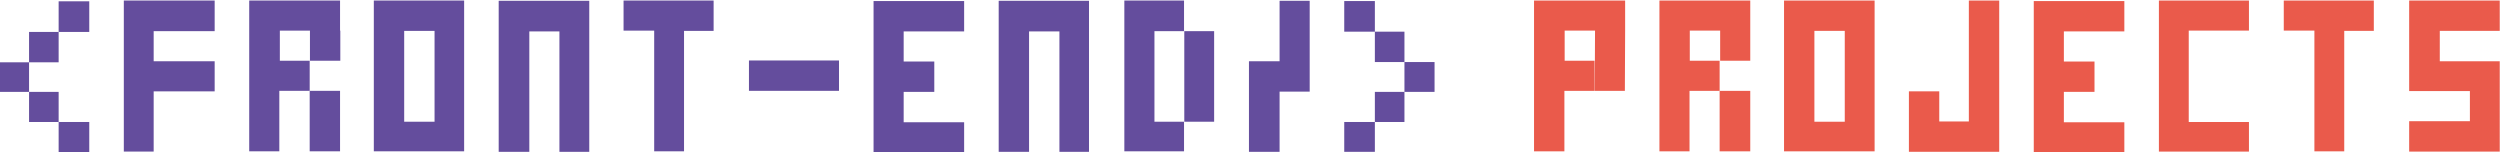
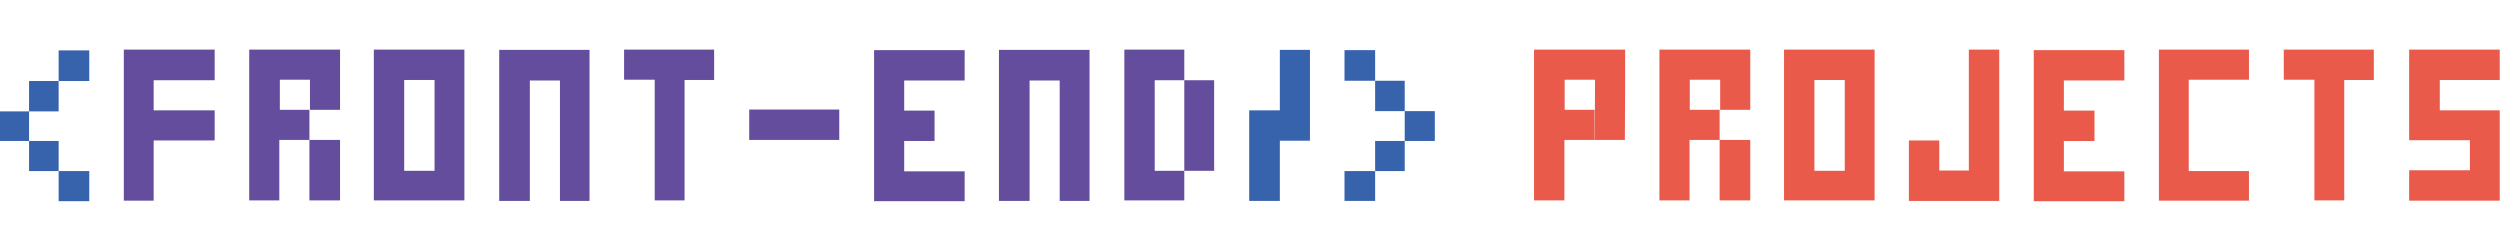
- <svg xmlns="http://www.w3.org/2000/svg" version="1.2" viewBox="0 0 955 58" width="955" height="58">
-   <path fill="#644d9d" d="m34.1 12.2v-11.7h-11.7v11.7h-11.3v11.6h-11.5v11.3h11.5v11.5h11.3v11.5h11.7v-11.5h-11.7v-11.5h-11.3v-11.3h11.3v-11.6zm13.2 45.7v-57.7h34.7v11.7h-23.3v11.5h23.3v11.5h-23.3v23zm47.9-0.1v-57.6h34.7v11.5h-23v11.5h11.4v11.5h11.6v23.1h-11.6v-23.1h-11.6v23.1zm23.2-34.6v-11.5h11.6v11.5zm24.4 34.6v-57.6h11.6v57.6zm11.6-11.3zm-0.1-34.7v-11.6h23v57.6h-23v-11.3h11.7v-34.7zm36.2 46.2v-57.7h34.6v57.7h-11.4v-46h-11.5v46zm47.7-46.3v-11.5h34.4v11.6h-11.3v46h-11.4v-46.1zm47.9 23v-11.6h34.4v11.6zm47.6 23.4v-57.7h34.6v11.6h-23.1v11.5h11.7v11.6h-11.7v11.6h23.1v11.4zm47.8-0.1v-57.7h34.5v57.7h-11.3v-46h-11.6v46zm48-0.2v-57.6h22.8v11.7h-11.3v34.6h11.3v11.3zm22.9-11.3v-34.6h11.4v34.6zm24.7-23.1h11.7v-23.1h11.5v34.7h-11.5v23h-11.7zm36.4-11.3v-11.7h11.7v11.7h11.3v11.6h11.5v11.4h-11.5v11.5h-11.3v11.4h-11.7v-11.4h11.7v-11.5h11.3v-11.4h-11.3v-11.6z" />
+ <svg xmlns="http://www.w3.org/2000/svg" version="1.2" viewBox="0 0 955 58" width="400" height="40">
+   <path fill="#3763ad" d="m34.1 12.2v-11.7h-11.7v11.7h-11.3v11.6h-11.5v11.3h11.5v11.5h11.3v11.5h11.7v-11.5h-11.7v-11.5h-11.3v-11.3h11.3v-11.6zm443.1 11.2h11.7v-23.1h11.5v34.7h-11.5v23h-11.7zm36.4-11.3v-11.7h11.7v11.7h11.3v11.6h11.5v11.4h-11.5v11.5h-11.3v11.4h-11.7v-11.4h11.7v-11.5h11.3v-11.4h-11.3v-11.6z" />
+   <path fill="#644d9d" d="m47.3 57.9v-57.7h34.7v11.7h-23.3v11.5h23.3v11.5h-23.3v23zm47.9-0.1v-57.6h34.7v11.5h-23v11.5h11.3v11.5h11.7v23.1h-11.7v-23.1h-11.5v23.1zm23.2-34.6v-11.5h11.5v11.5zm24.4 34.6v-57.6h11.6v57.6zm11.6-11.3zm0-34.7v-11.6h23v57.6h-23v-11.3h11.6v-34.7zm36.3 46.2v-57.7h34.5v57.7h-11.3v-46h-11.5v46zm47.7-46.3v-11.5h34.4v11.6h-11.3v46h-11.4v-46.1zm47.8 23v-11.6h34.4v11.6zm47.7 23.4v-57.7h34.6v11.6h-23.1v11.5h11.6v11.6h-11.6v11.6h23.1v11.4zm47.7-0.1v-57.7h34.6v57.7h-11.4v-46h-11.5v46zm47.9-0.2v-57.6h22.9v11.7h-11.3v34.6h11.3v11.3zm22.9-11.3v-34.6h11.4v34.6z" />
  <path fill="#ea5a4b" d="m609.1 23.2v11.5h-11.5v23.1h-11.6v-57.6h34.8v11.5h-23.1v11.5zm0.1 11.5l0.1-23h11.5l-0.1 23zm24.7 23.1v-57.6h34.7v11.5h-23.1v11.5h11.4v11.5h11.7v23.1h-11.7v-23.1h-11.5v23.1zm23.2-34.6v-11.5h11.5v11.5zm24.4 34.6v-57.6h11.6v57.6zm11.6-11.3zm-0.1-34.7v-11.6h23.1v57.6h-23.1v-11.3h11.7v-34.7zm59.1 34.6v-46.2h11.6v57.8h-34.5v-23.1h11.6v11.5zm24.8 11.7v-57.7h34.6v11.6h-23.1v11.5h11.7v11.6h-11.7v11.6h23.1v11.4zm47.8-0.2v-57.7h34.4v11.5h-23v34.9h23v11.3zm47.7-46.2v-11.5h34.4v11.6h-11.3v46h-11.4v-46.1zm47.9 23.1v-34.6h34.6v11.6h-22.9v11.6h22.9v34.5h-34.6v-11.6h23.2v-11.5z" />
</svg>
